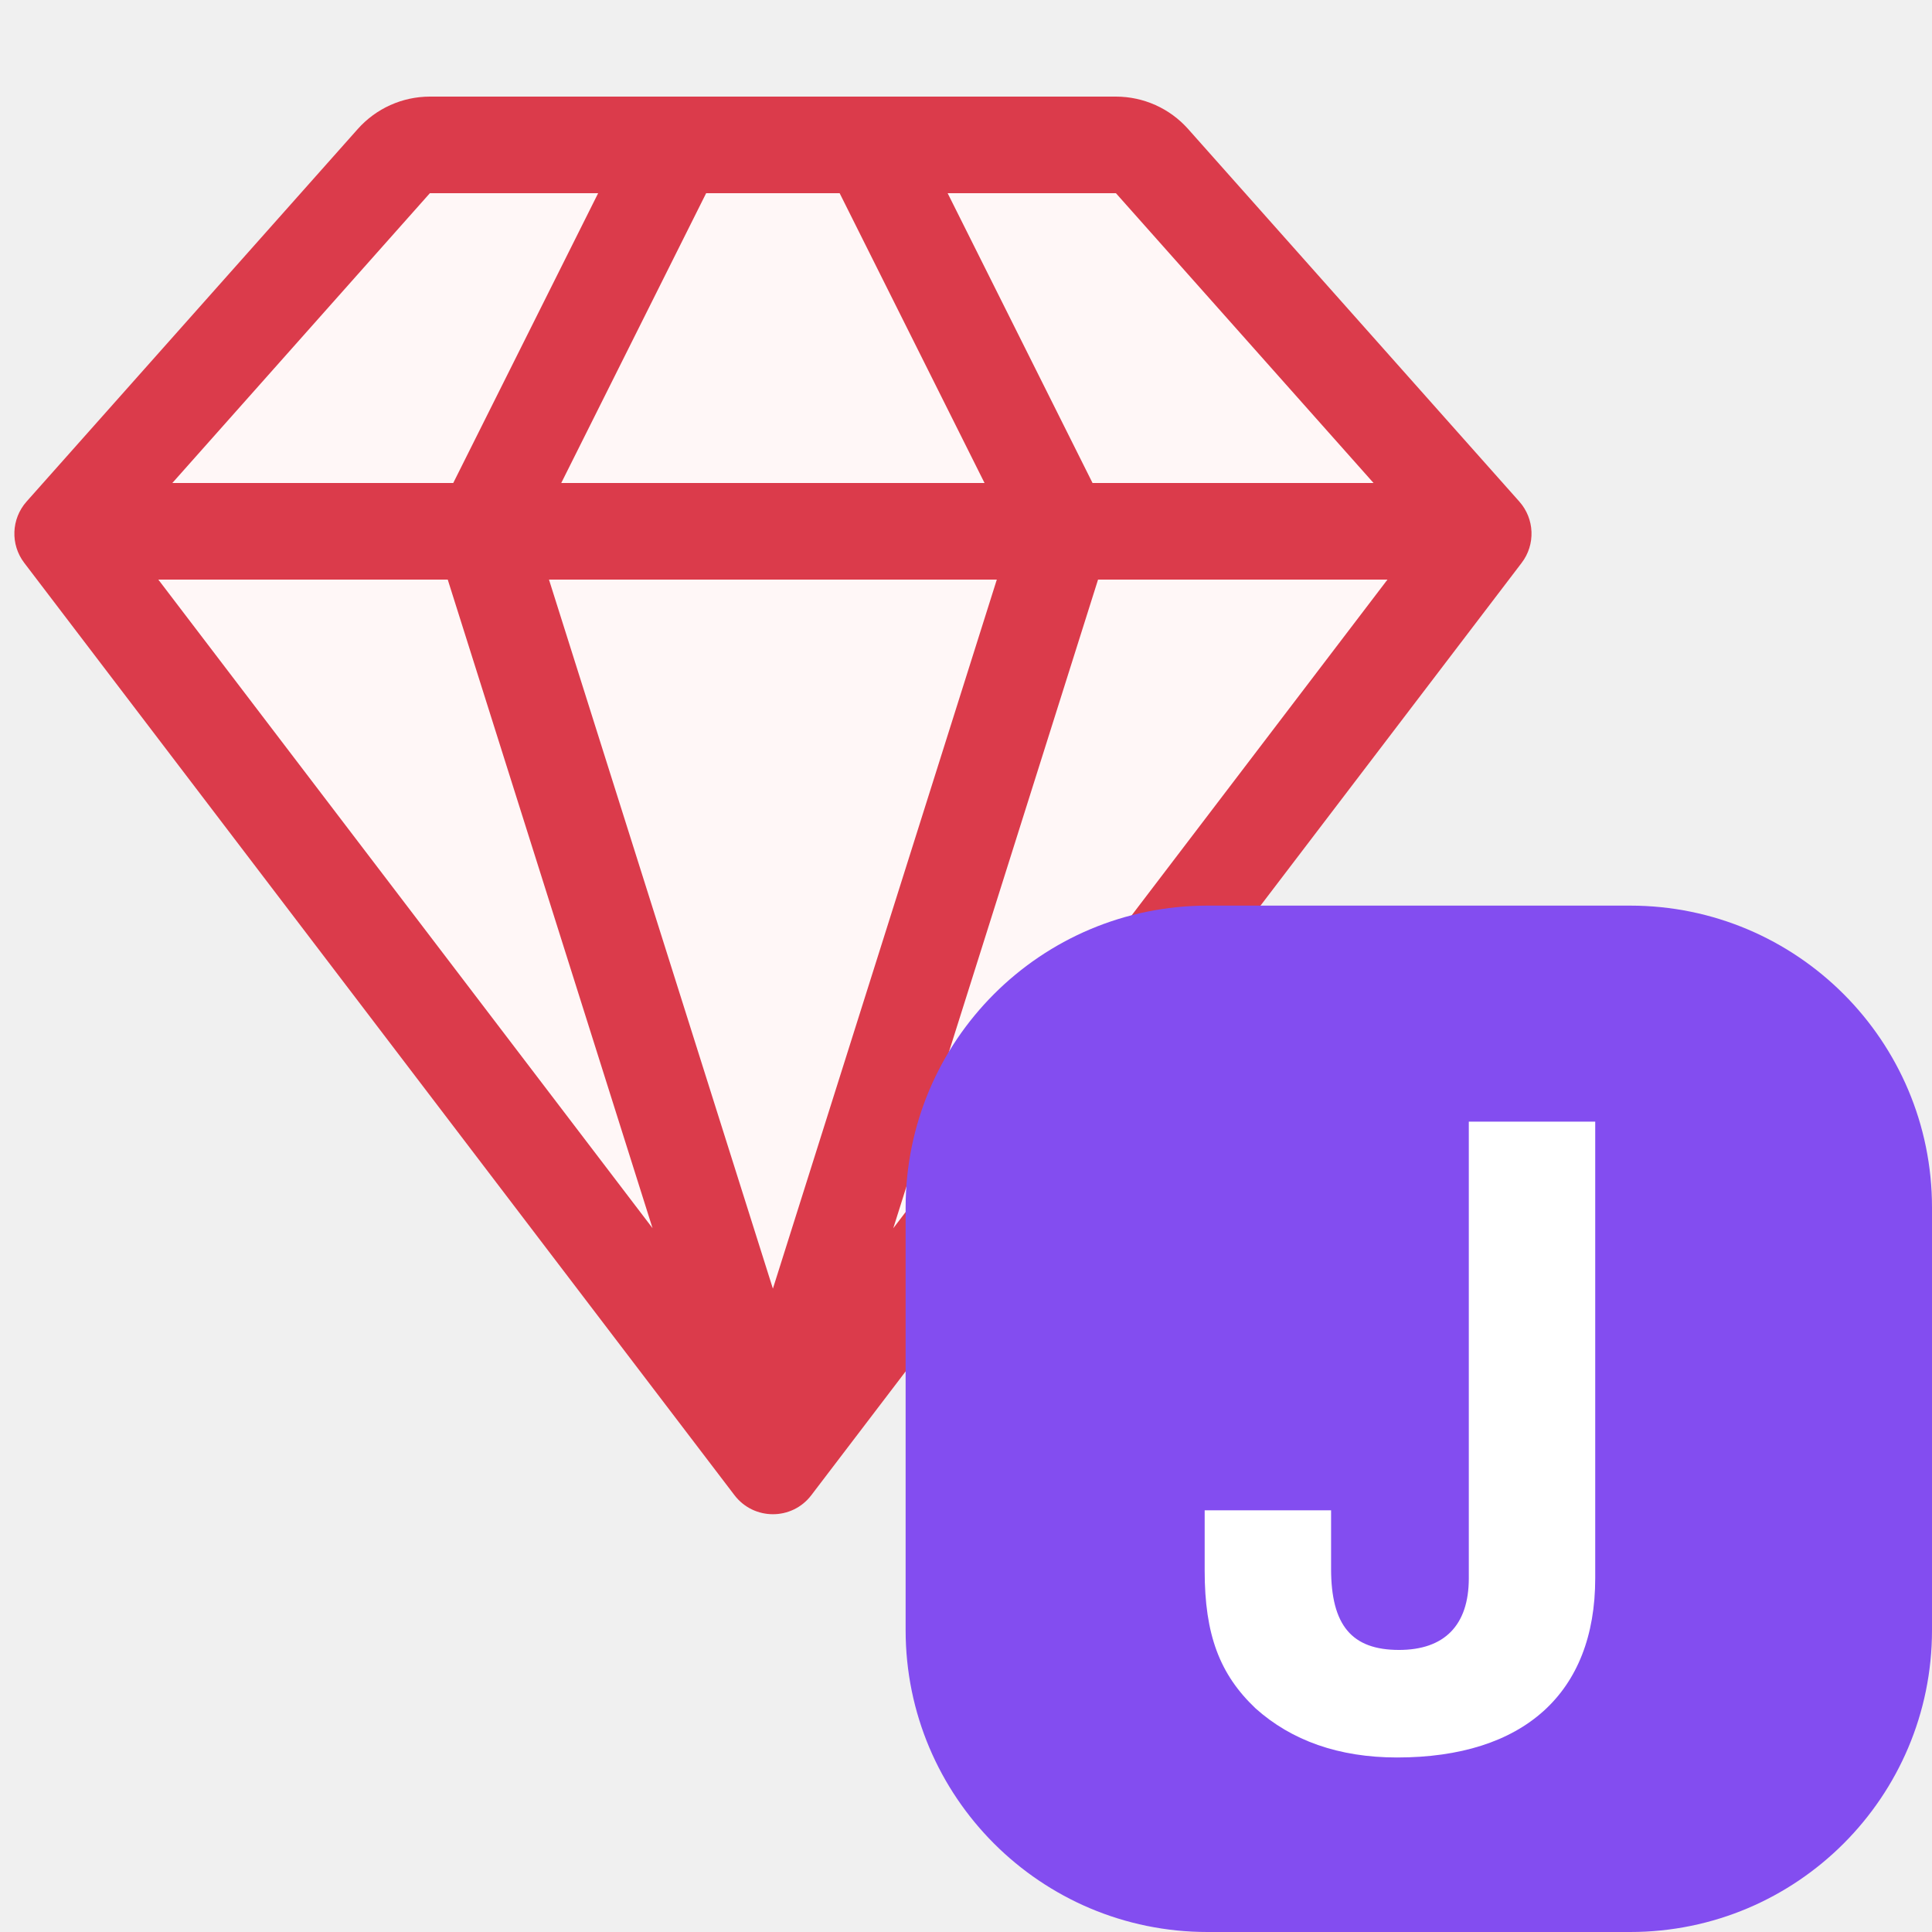
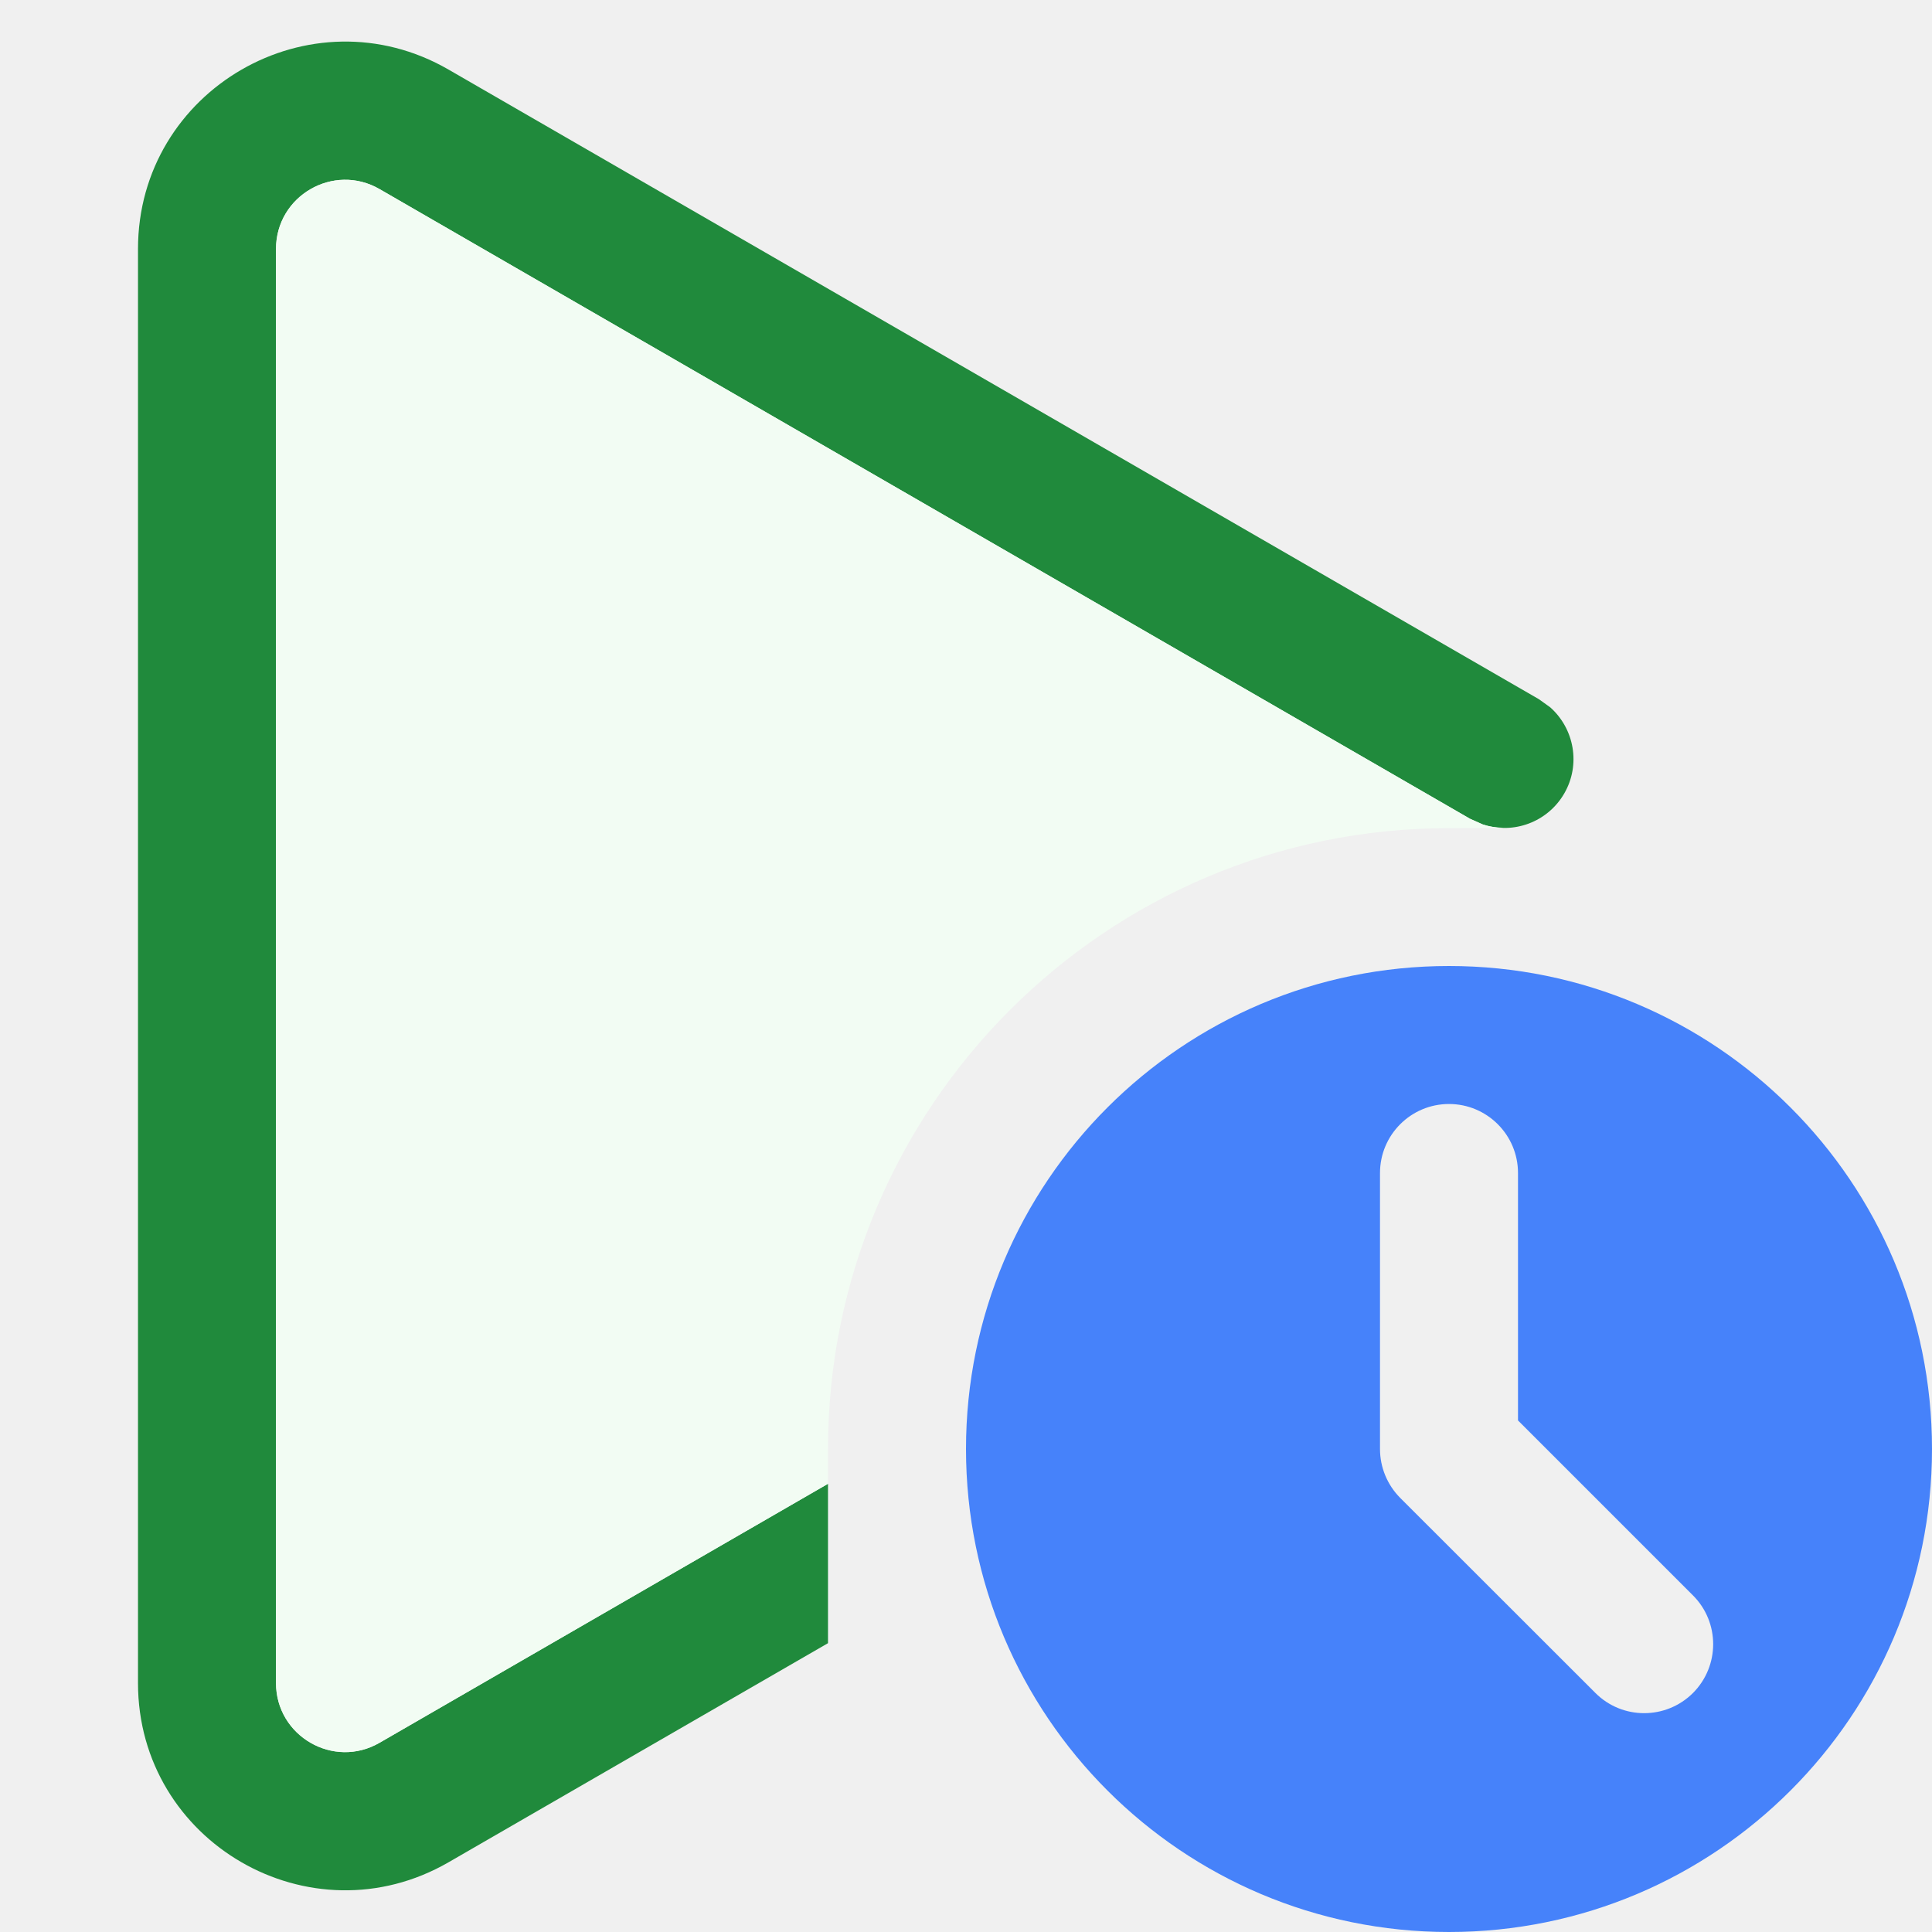
- <svg xmlns="http://www.w3.org/2000/svg" width="16" height="16" viewBox="0 0 16 16" fill="none">
-   <g transform="scale(0.8)">
-     <path fill-rule="evenodd" clip-rule="evenodd" d="M0.251 5.827L7.603 15.478C7.804 15.741 8.199 15.741 8.399 15.478L15.752 5.827C15.897 5.637 15.887 5.371 15.728 5.192L12.3 1.336C12.11 1.122 11.838 1 11.552 1H4.45C4.165 1 3.893 1.122 3.703 1.336L0.275 5.192C0.116 5.371 0.106 5.637 0.251 5.827Z" fill="#FFF7F7" />
-     <path fill-rule="evenodd" clip-rule="evenodd" d="M0.251 5.827L7.603 15.478C7.804 15.741 8.199 15.741 8.399 15.478L15.752 5.827C15.897 5.637 15.887 5.371 15.728 5.192L12.3 1.336C12.11 1.122 11.838 1 11.552 1H4.45C4.165 1 3.893 1.122 3.703 1.336L0.275 5.192C0.116 5.371 0.106 5.637 0.251 5.827ZM9.247 12.715L14.363 6H11.367L9.247 12.715ZM14.219 5L11.552 2H9.81L11.31 5H14.219ZM8.692 2H7.31L5.81 5H10.192L8.692 2ZM6.192 2H4.45L1.784 5H4.692L6.192 2ZM1.639 6L6.755 12.714L4.635 6H1.639ZM8.001 13.34L5.683 6H10.319L8.001 13.34Z" fill="#DB3B4B" />
-   </g>
-   <rect x="7.5" y="7.5" width="8.5" height="8.5" rx="2.5" fill="#834DF0" />
-   <text x="11.75" y="14.4" font-family="Helvetica, Arial, sans-serif" font-size="7" font-weight="bold" text-anchor="middle" fill="#FFFFFF">J</text>
+ <svg xmlns="http://www.w3.org/2000/svg" width="14" height="14" viewBox="0 0 14 14" fill="none">
+   <path fill-rule="evenodd" clip-rule="evenodd" d="M10.5 14C12.433 14 14 12.433 14 10.5C14 8.567 12.433 7 10.5 7C8.567 7 7 8.567 7 10.5C7 12.433 8.567 14 10.5 14ZM11 8.5C11 8.224 10.776 8 10.5 8C10.224 8 10 8.224 10 8.5V10.5C10 10.633 10.053 10.76 10.146 10.854L11.561 12.268C11.756 12.463 12.072 12.463 12.268 12.268C12.463 12.072 12.463 11.756 12.268 11.561L11 10.293V8.5Z" fill="#4682FA" />
+   <path d="M1 1.804C1 0.65 2.25 -0.073 3.25 0.504L11.152 5.067L11.234 5.126C11.408 5.281 11.456 5.541 11.335 5.75C11.214 5.959 10.965 6.048 10.744 5.974L10.652 5.933L2.75 1.37C2.417 1.178 2 1.419 2 1.804V12.196C2 12.581 2.417 12.822 2.75 12.629L6 10.752V11.907L3.25 13.495C2.25 14.072 1 13.35 1 12.196V1.804Z" fill="#208A3C" />
+   <path d="M2 1.804C2 1.419 2.417 1.178 2.75 1.37L10.652 5.933L10.744 5.974C10.792 5.99 10.841 5.997 10.89 5.998V6L10.5 6.001C8.015 6.001 6 8.016 6 10.501V10.752L2.75 12.629C2.417 12.821 2 12.58 2 12.195V1.804Z" fill="#F2FCF3" />
</svg>
